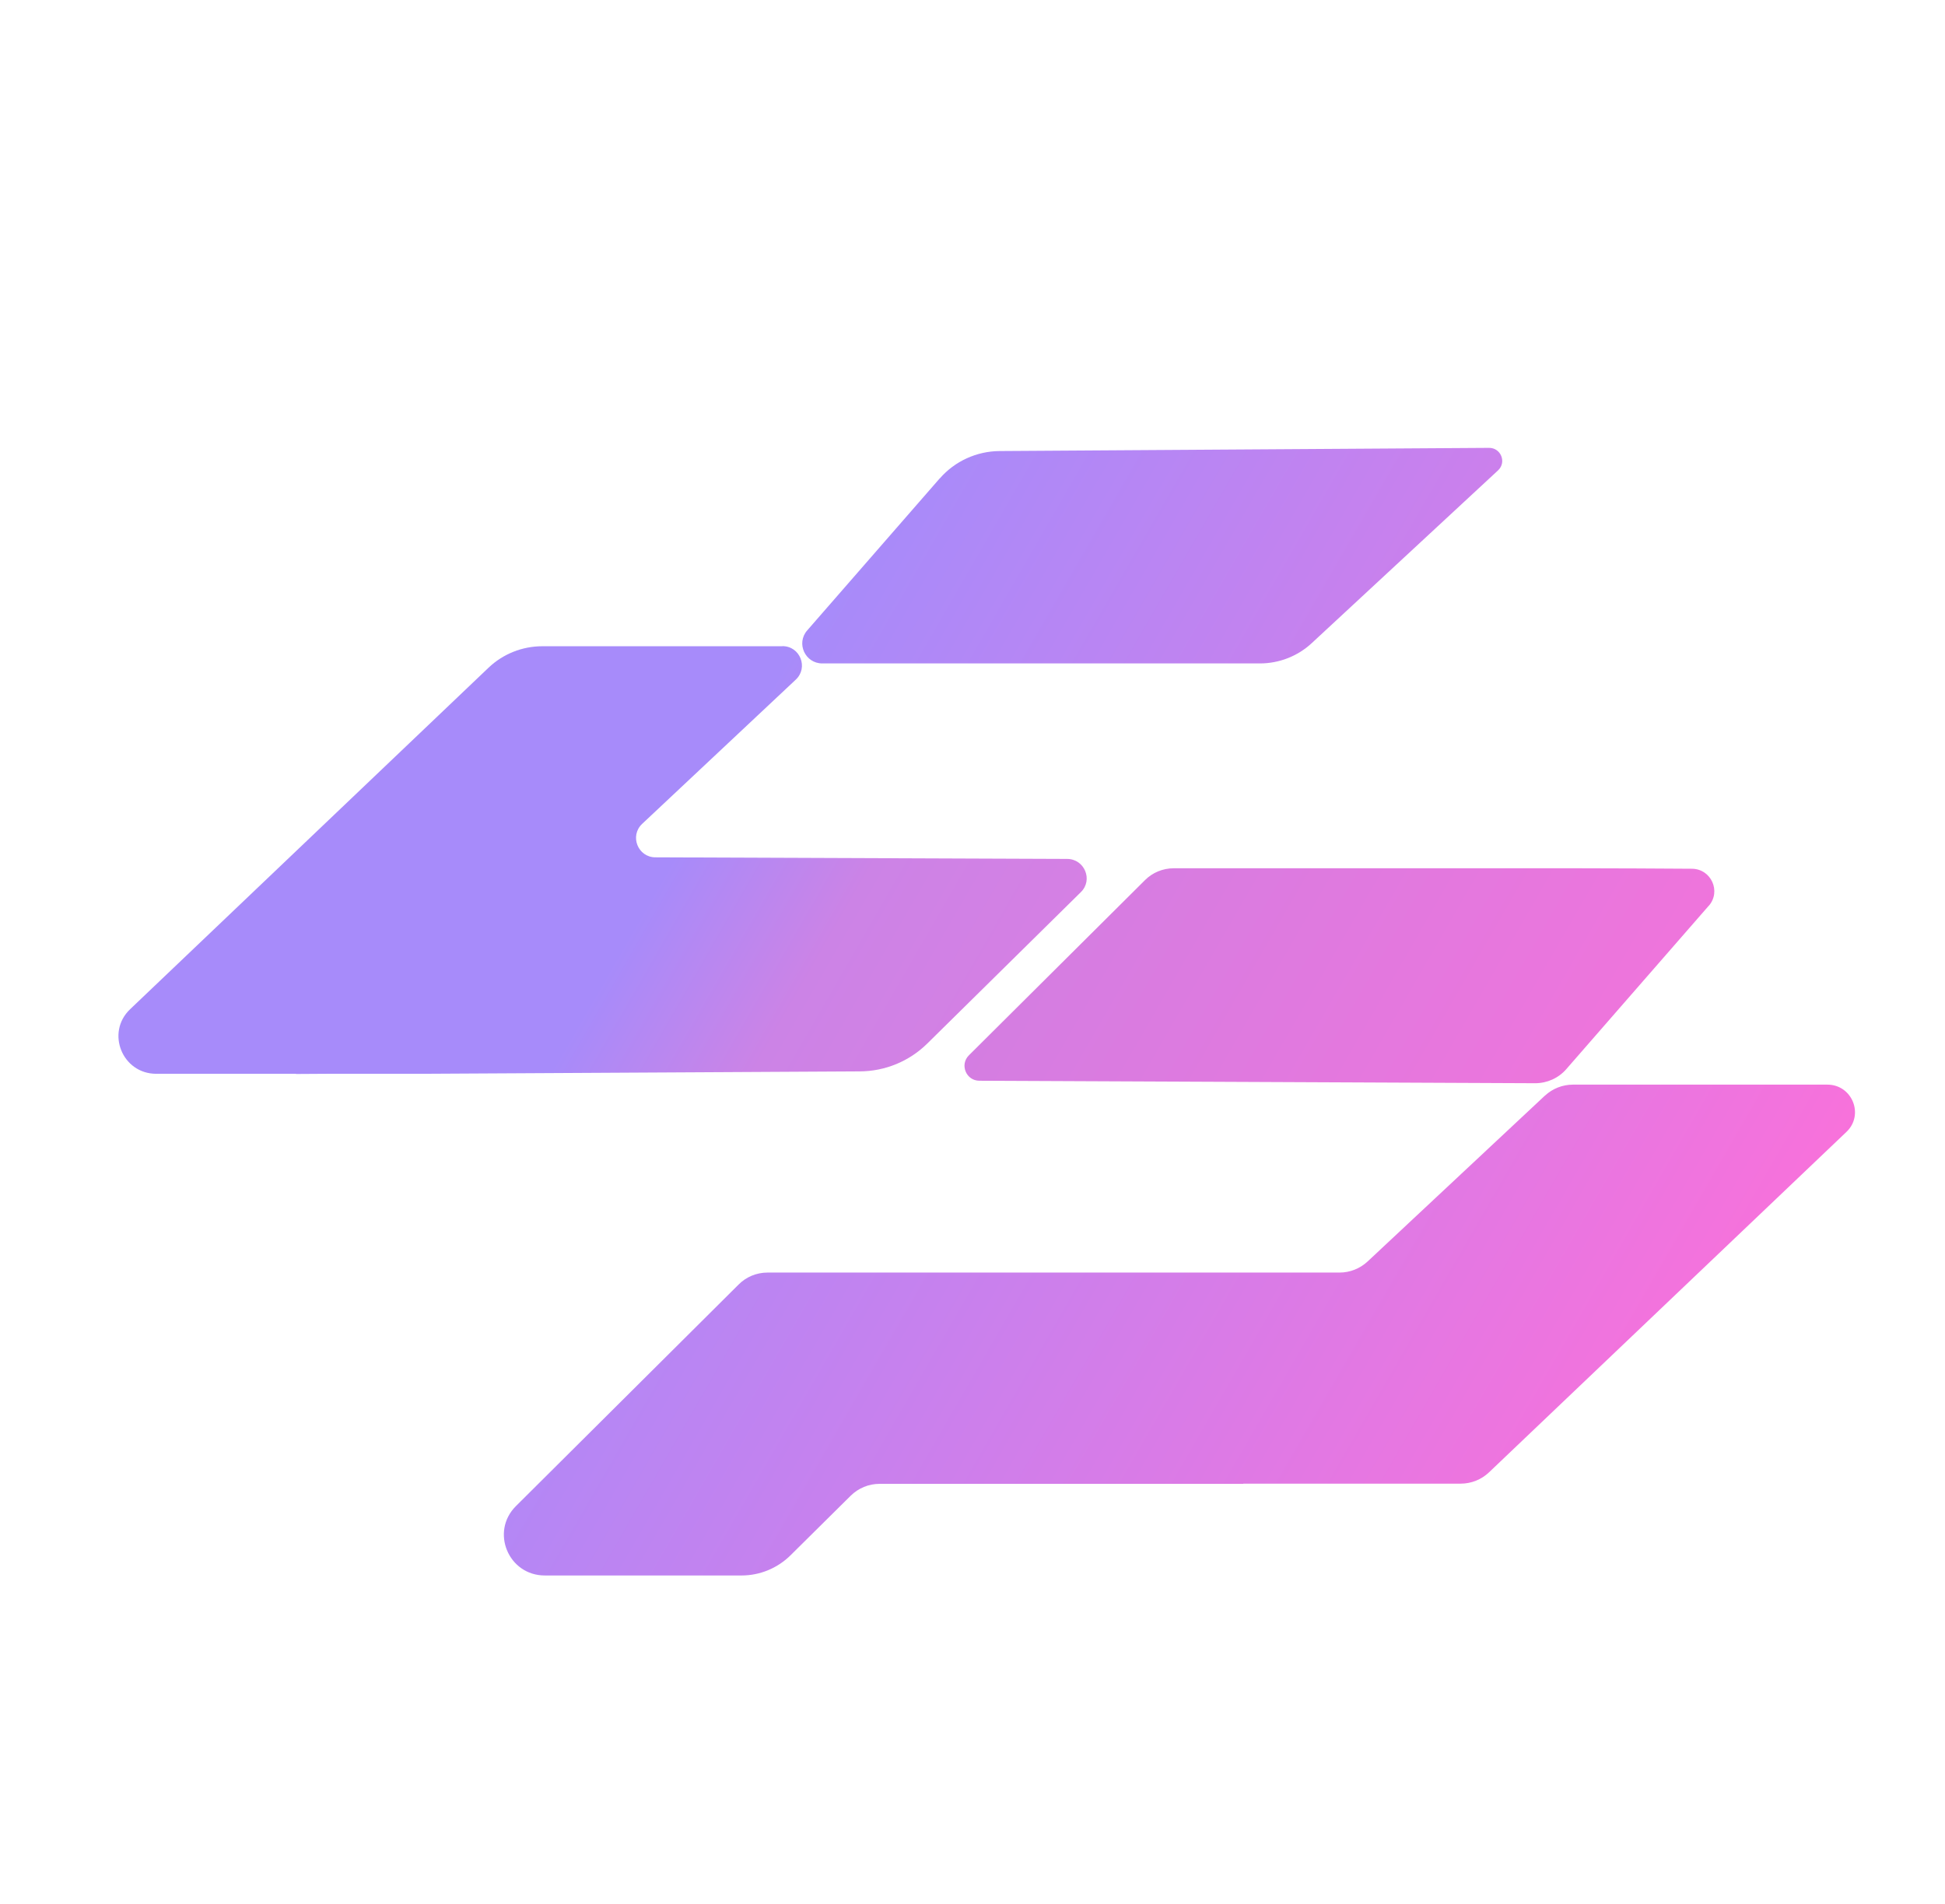
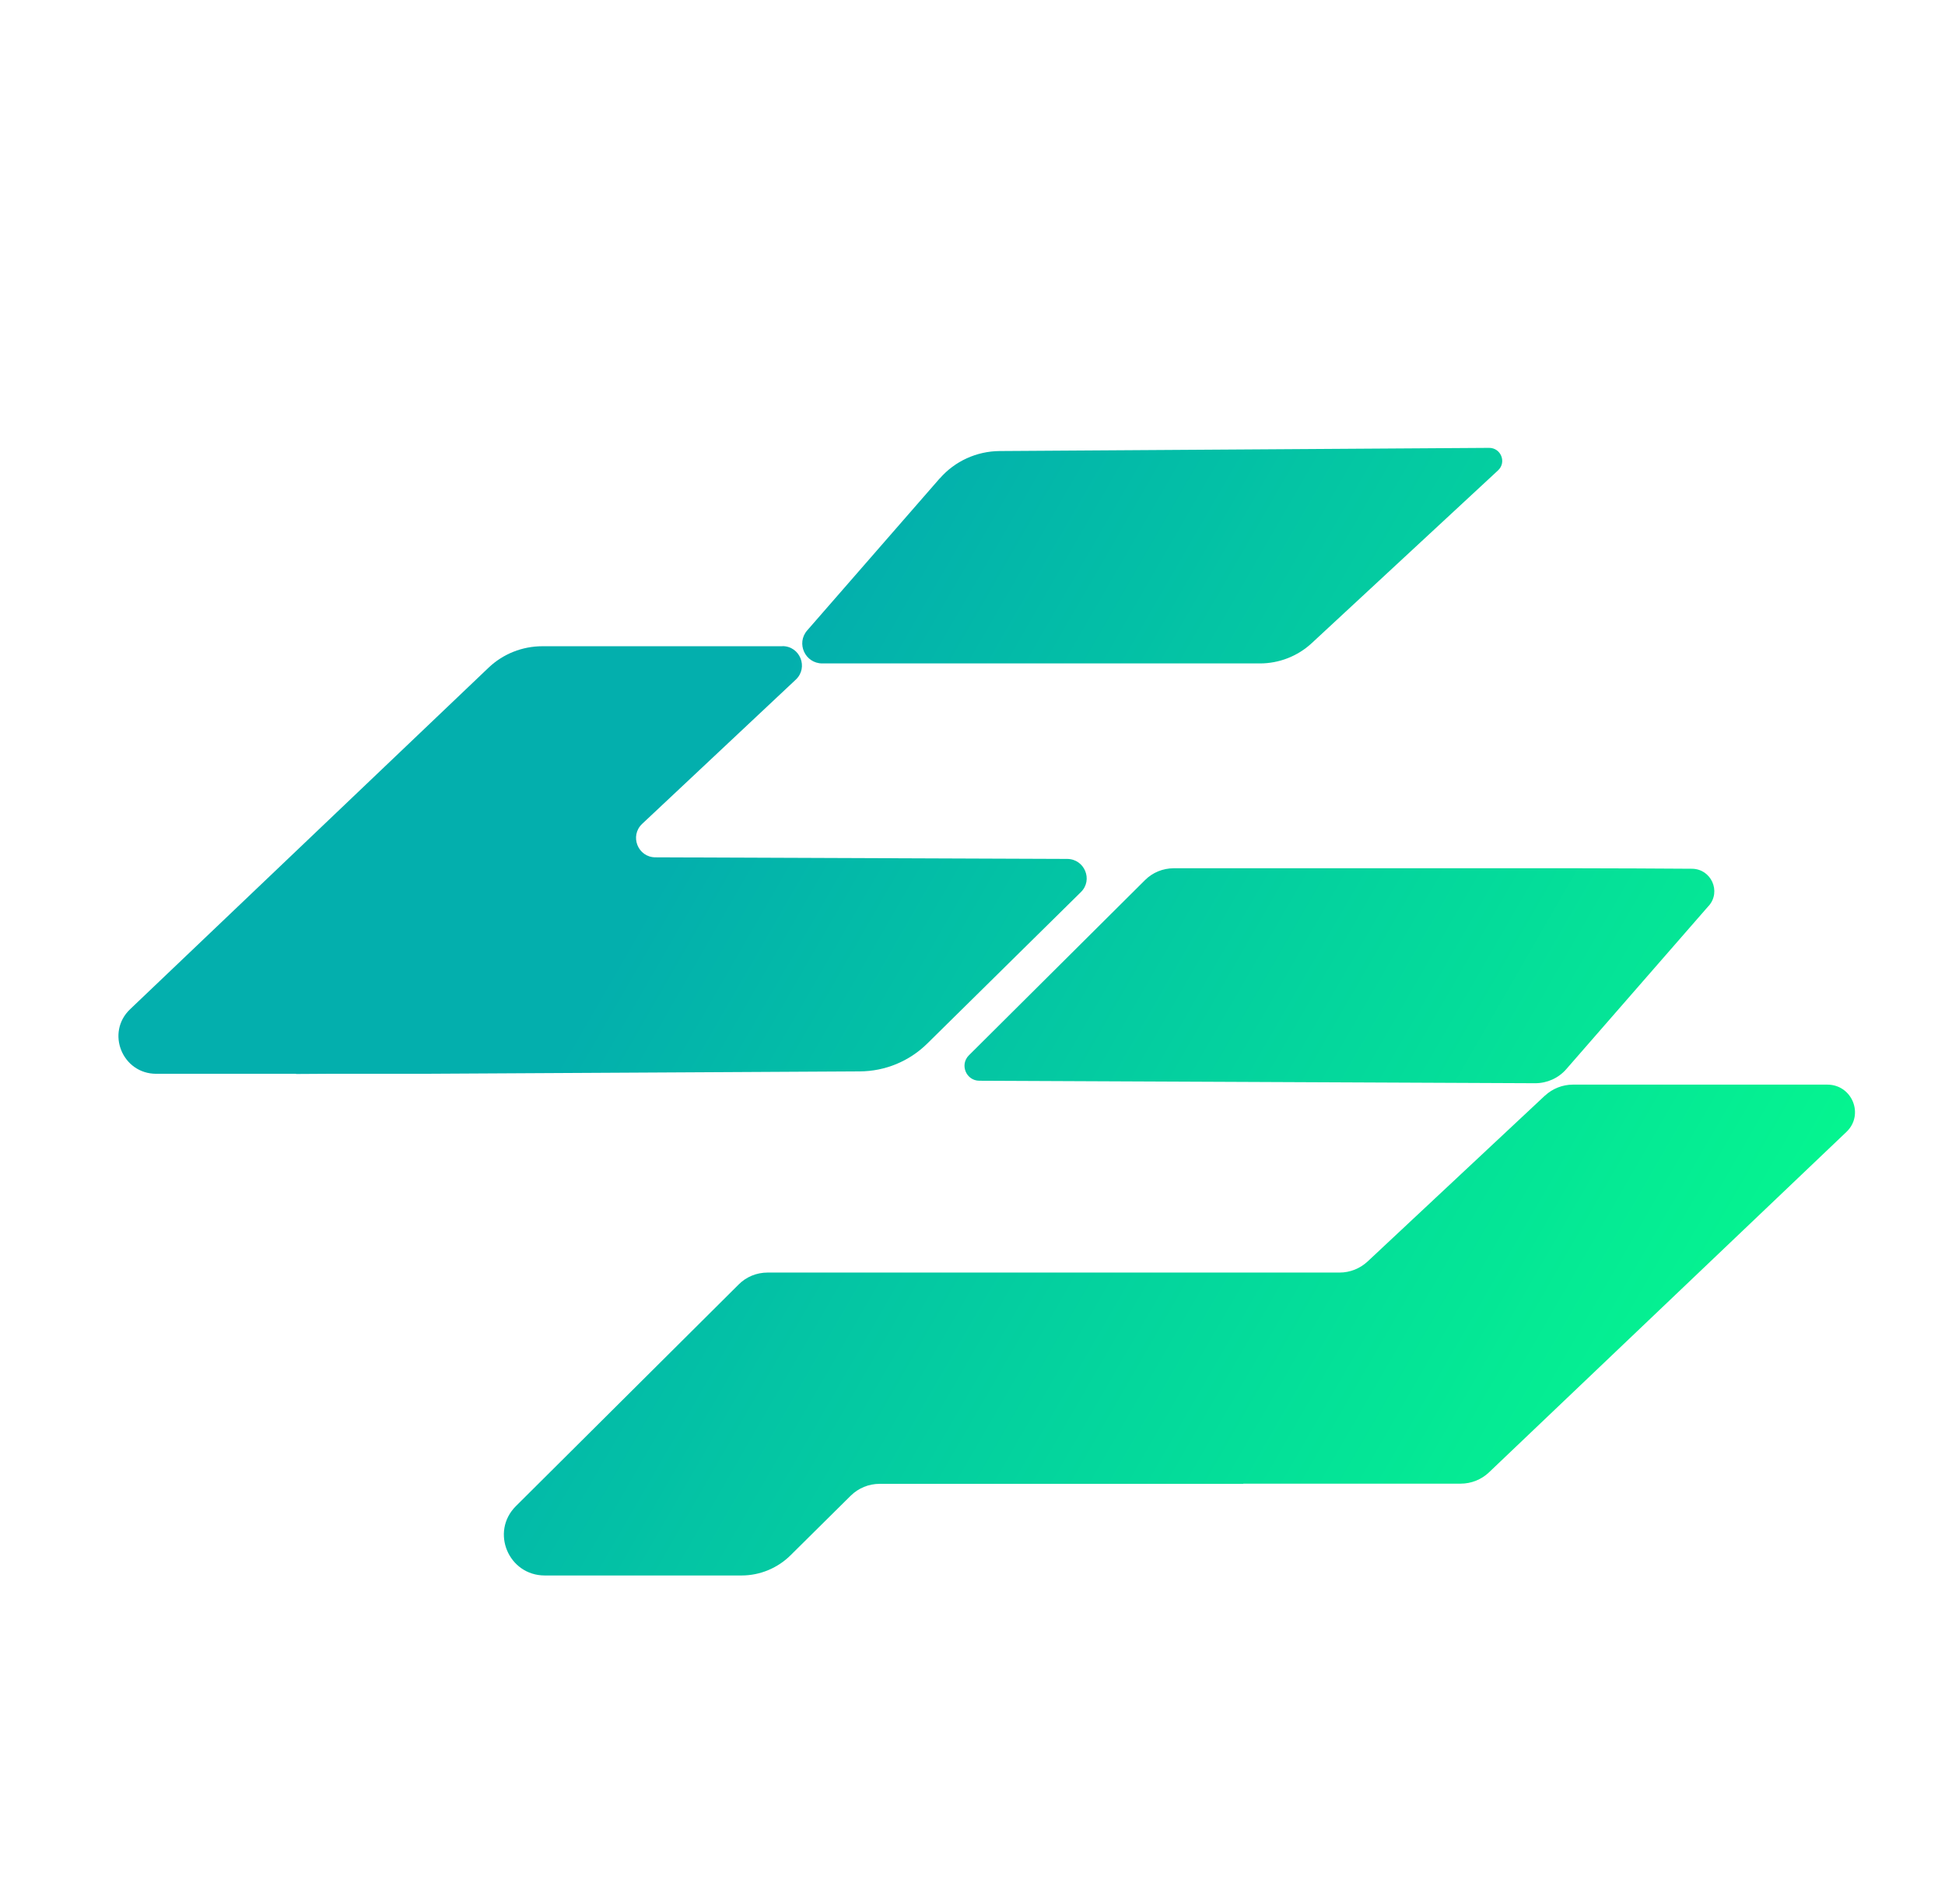
<svg xmlns="http://www.w3.org/2000/svg" width="93" height="91" viewBox="0 0 93 91" fill="none">
  <path d="M73.863 52.387L65.39 60.312C65.027 60.649 64.549 60.84 64.053 60.84H36.7C36.179 60.84 35.682 61.044 35.319 61.41L24.669 72.005C23.436 73.231 24.311 75.322 26.049 75.322H35.458C36.332 75.322 37.173 74.975 37.794 74.362L40.678 71.507C41.046 71.145 41.538 70.941 42.059 70.941H59.444L59.453 70.932H69.846C70.347 70.932 70.835 70.737 71.198 70.39L88.287 54.116C89.146 53.299 88.564 51.855 87.374 51.855H75.21C74.713 51.855 74.235 52.044 73.872 52.382L73.863 52.387Z" fill="url(#paint0_linear_3314_158)" />
  <path d="M81.705 43.307C82.307 42.618 81.82 41.544 80.903 41.534C79.193 41.525 77.402 41.511 75.496 41.511H56.124C55.604 41.511 55.107 41.715 54.744 42.081L46.328 50.453C45.879 50.899 46.195 51.669 46.83 51.669L73.404 51.788C73.972 51.788 74.517 51.546 74.889 51.118L81.705 43.302V43.307Z" fill="url(#paint1_linear_3314_158)" />
  <path d="M37.416 30.896H25.934C24.974 30.896 24.053 31.262 23.36 31.922L6.223 48.248C5.048 49.365 5.846 51.337 7.47 51.337H14.152V51.346L15.628 51.337H20.217L41.108 51.222C42.321 51.218 43.482 50.738 44.342 49.887L51.682 42.651C52.275 42.071 51.859 41.069 51.028 41.064L31.341 40.988C30.5 40.988 30.094 39.962 30.706 39.387L38.051 32.492C38.663 31.917 38.257 30.891 37.411 30.891L37.416 30.896Z" fill="url(#paint2_linear_3314_158)" />
  <path d="M44.934 22.87L38.596 30.14C38.056 30.758 38.5 31.718 39.317 31.718H60.241C61.163 31.718 62.051 31.371 62.725 30.744L71.627 22.49C72.048 22.101 71.766 21.407 71.198 21.412L47.795 21.564C46.696 21.573 45.655 22.049 44.939 22.87H44.934Z" fill="url(#paint3_linear_3314_158)" />
  <defs>
    <linearGradient id="paint0_linear_3314_158" x1="28.447" y1="47.521" x2="80.74" y2="77.66" gradientUnits="userSpaceOnUse">
-       <stop stop-color="#A78BFA" />
-       <stop offset="1" stop-color="#FF6FD8" />
+       <stop stop-color="#03AFAD" />
+       <stop offset="1" stop-color="#05FB8D" />
    </linearGradient>
    <linearGradient id="paint1_linear_3314_158" x1="37.617" y1="31.604" x2="89.914" y2="61.743" gradientUnits="userSpaceOnUse">
-       <stop stop-color="#A78BFA" />
-       <stop offset="0.25" stop-color="#D27EE2" />
-       <stop offset="1" stop-color="#FF6FD8" />
+       <stop stop-color="#03AFAD" />
+       <stop offset="0.25" stop-color="#04C2A5" />
+       <stop offset="1" stop-color="#05FB8D" />
    </linearGradient>
    <linearGradient id="paint2_linear_3314_158" x1="29.708" y1="45.331" x2="82.005" y2="75.47" gradientUnits="userSpaceOnUse">
-       <stop stop-color="#A78BFA" />
-       <stop offset="0.14" stop-color="#CC83E6" />
-       <stop offset="1" stop-color="#FF6FD8" />
+       <stop stop-color="#03AFAD" />
+       <stop offset="0.14" stop-color="#03BAA8" />
+       <stop offset="1" stop-color="#05FB8D" />
    </linearGradient>
    <linearGradient id="paint3_linear_3314_158" x1="44.16" y1="20.252" x2="96.453" y2="50.392" gradientUnits="userSpaceOnUse">
-       <stop stop-color="#A78BFA" />
-       <stop offset="1" stop-color="#FF6FD8" />
+       <stop stop-color="#03AFAD" />
+       <stop offset="1" stop-color="#05FB8D" />
    </linearGradient>
  </defs>
</svg>
